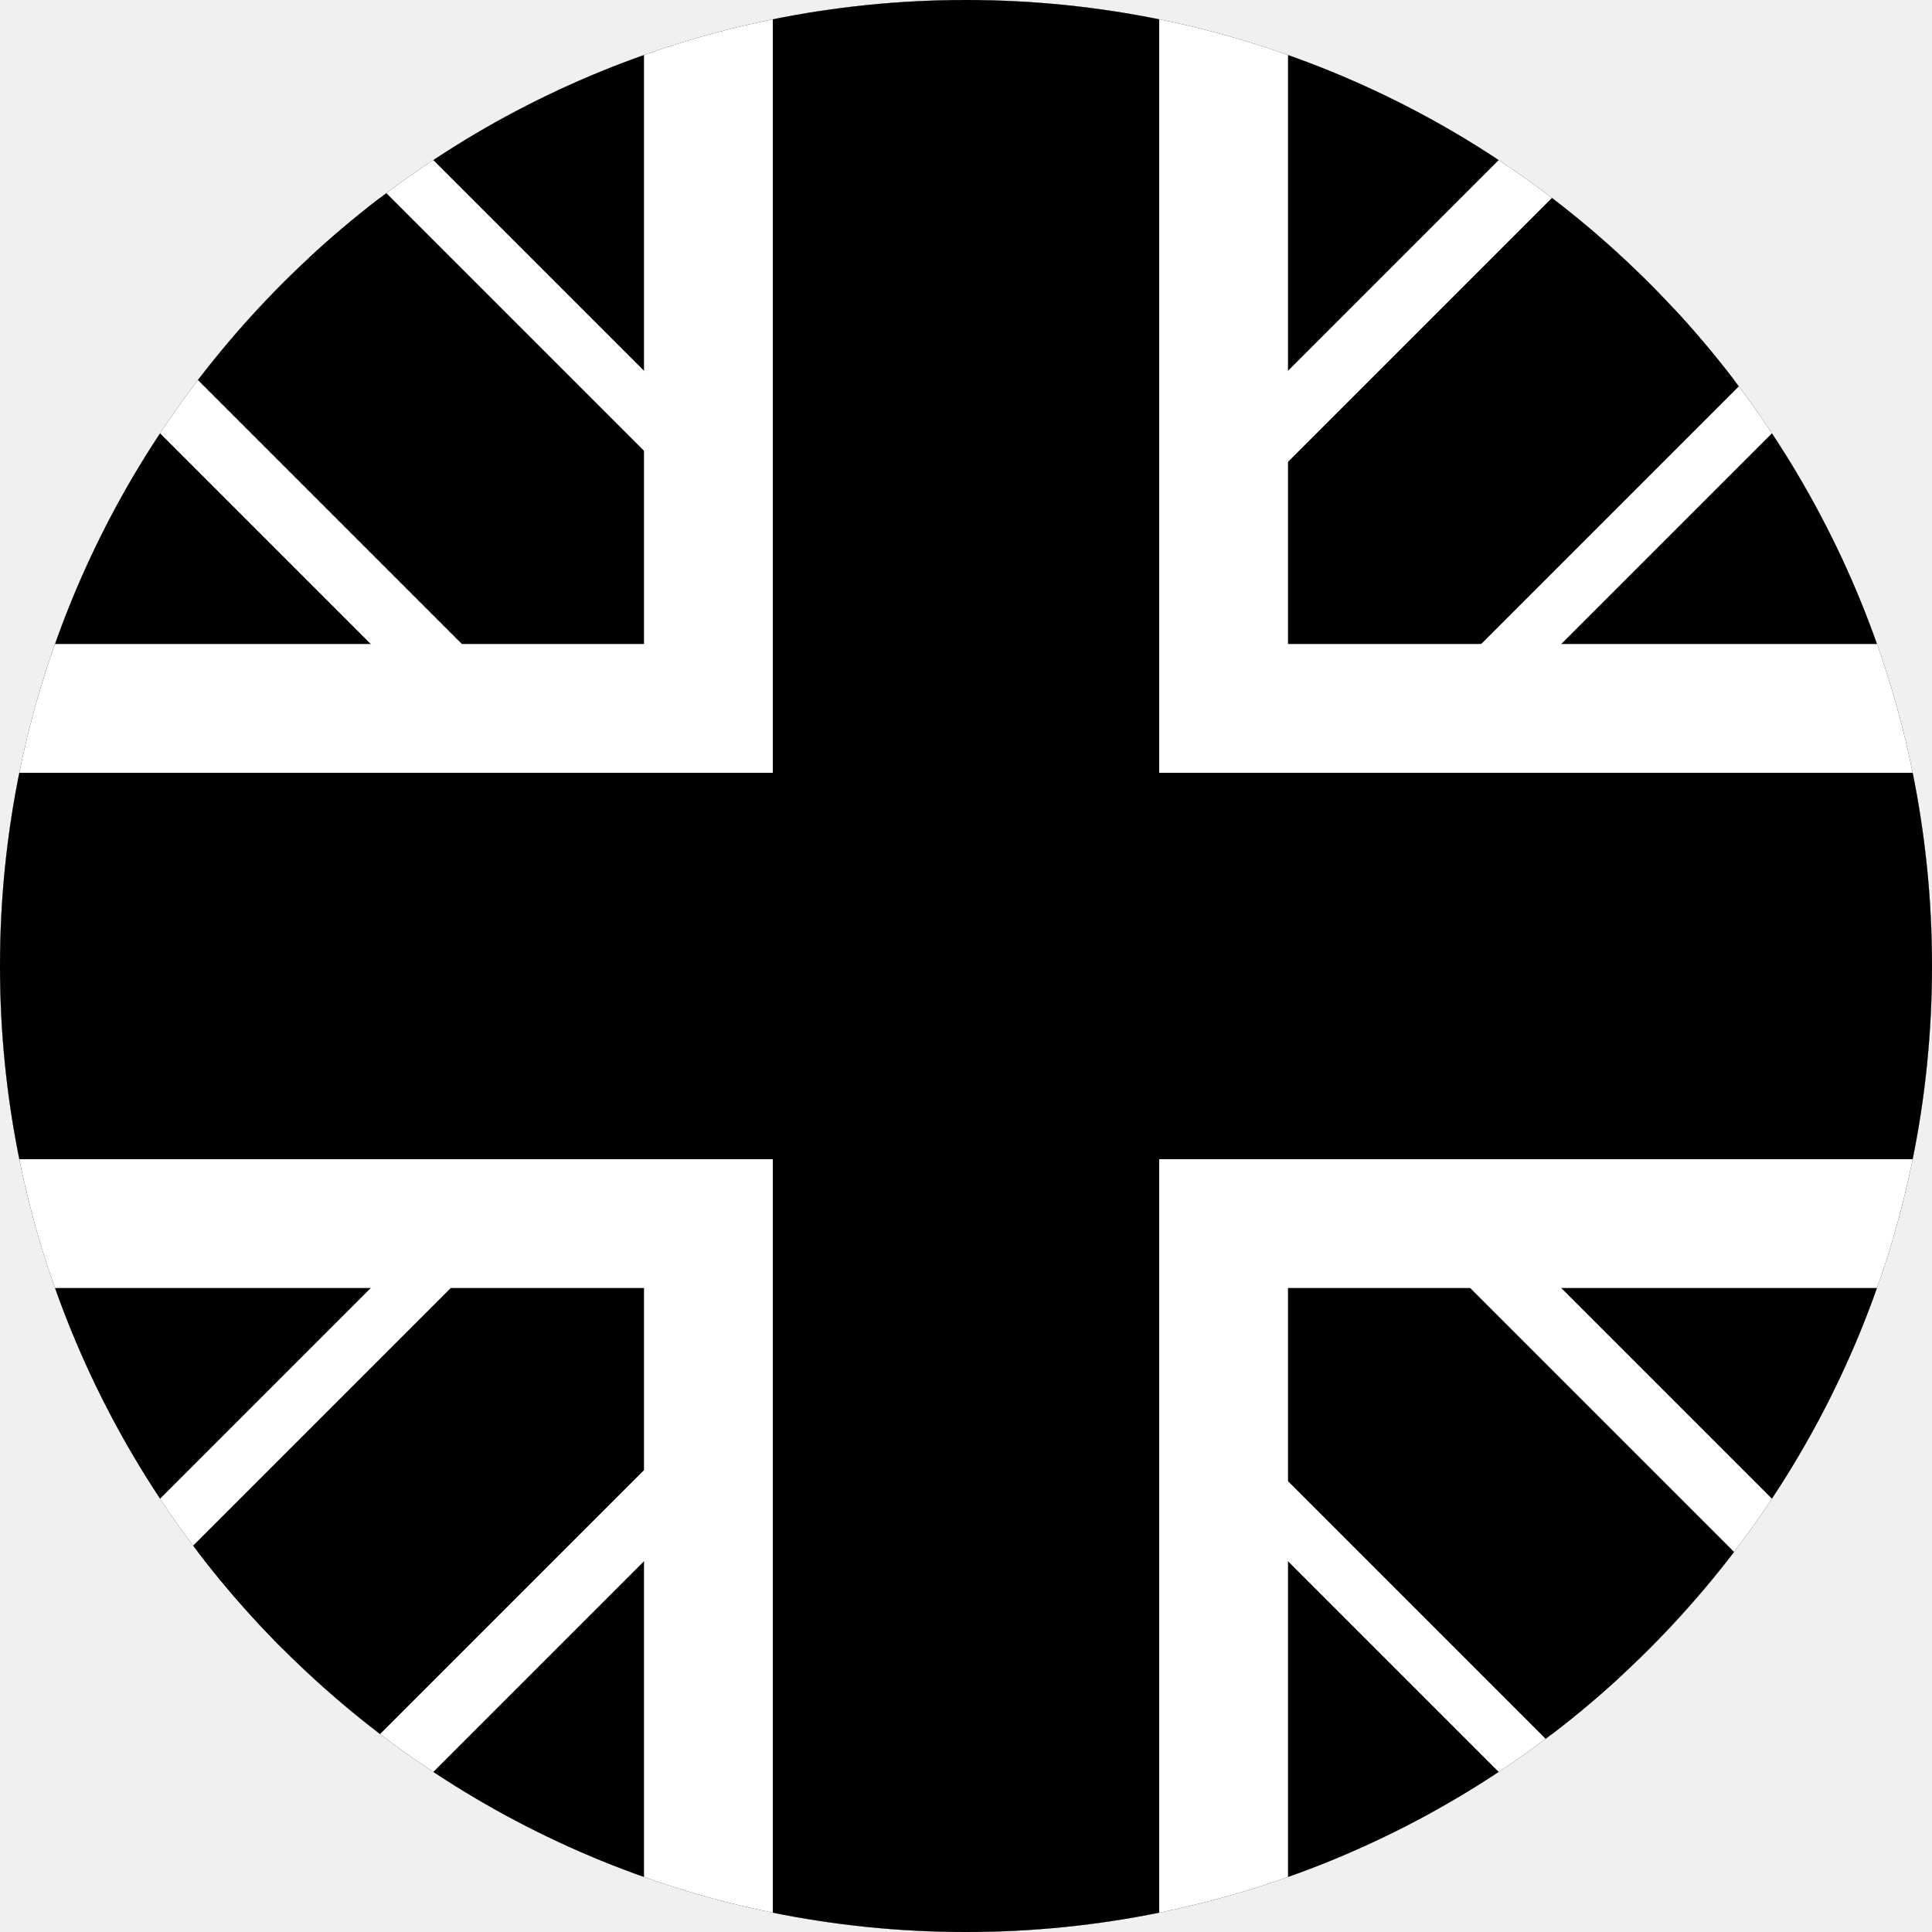
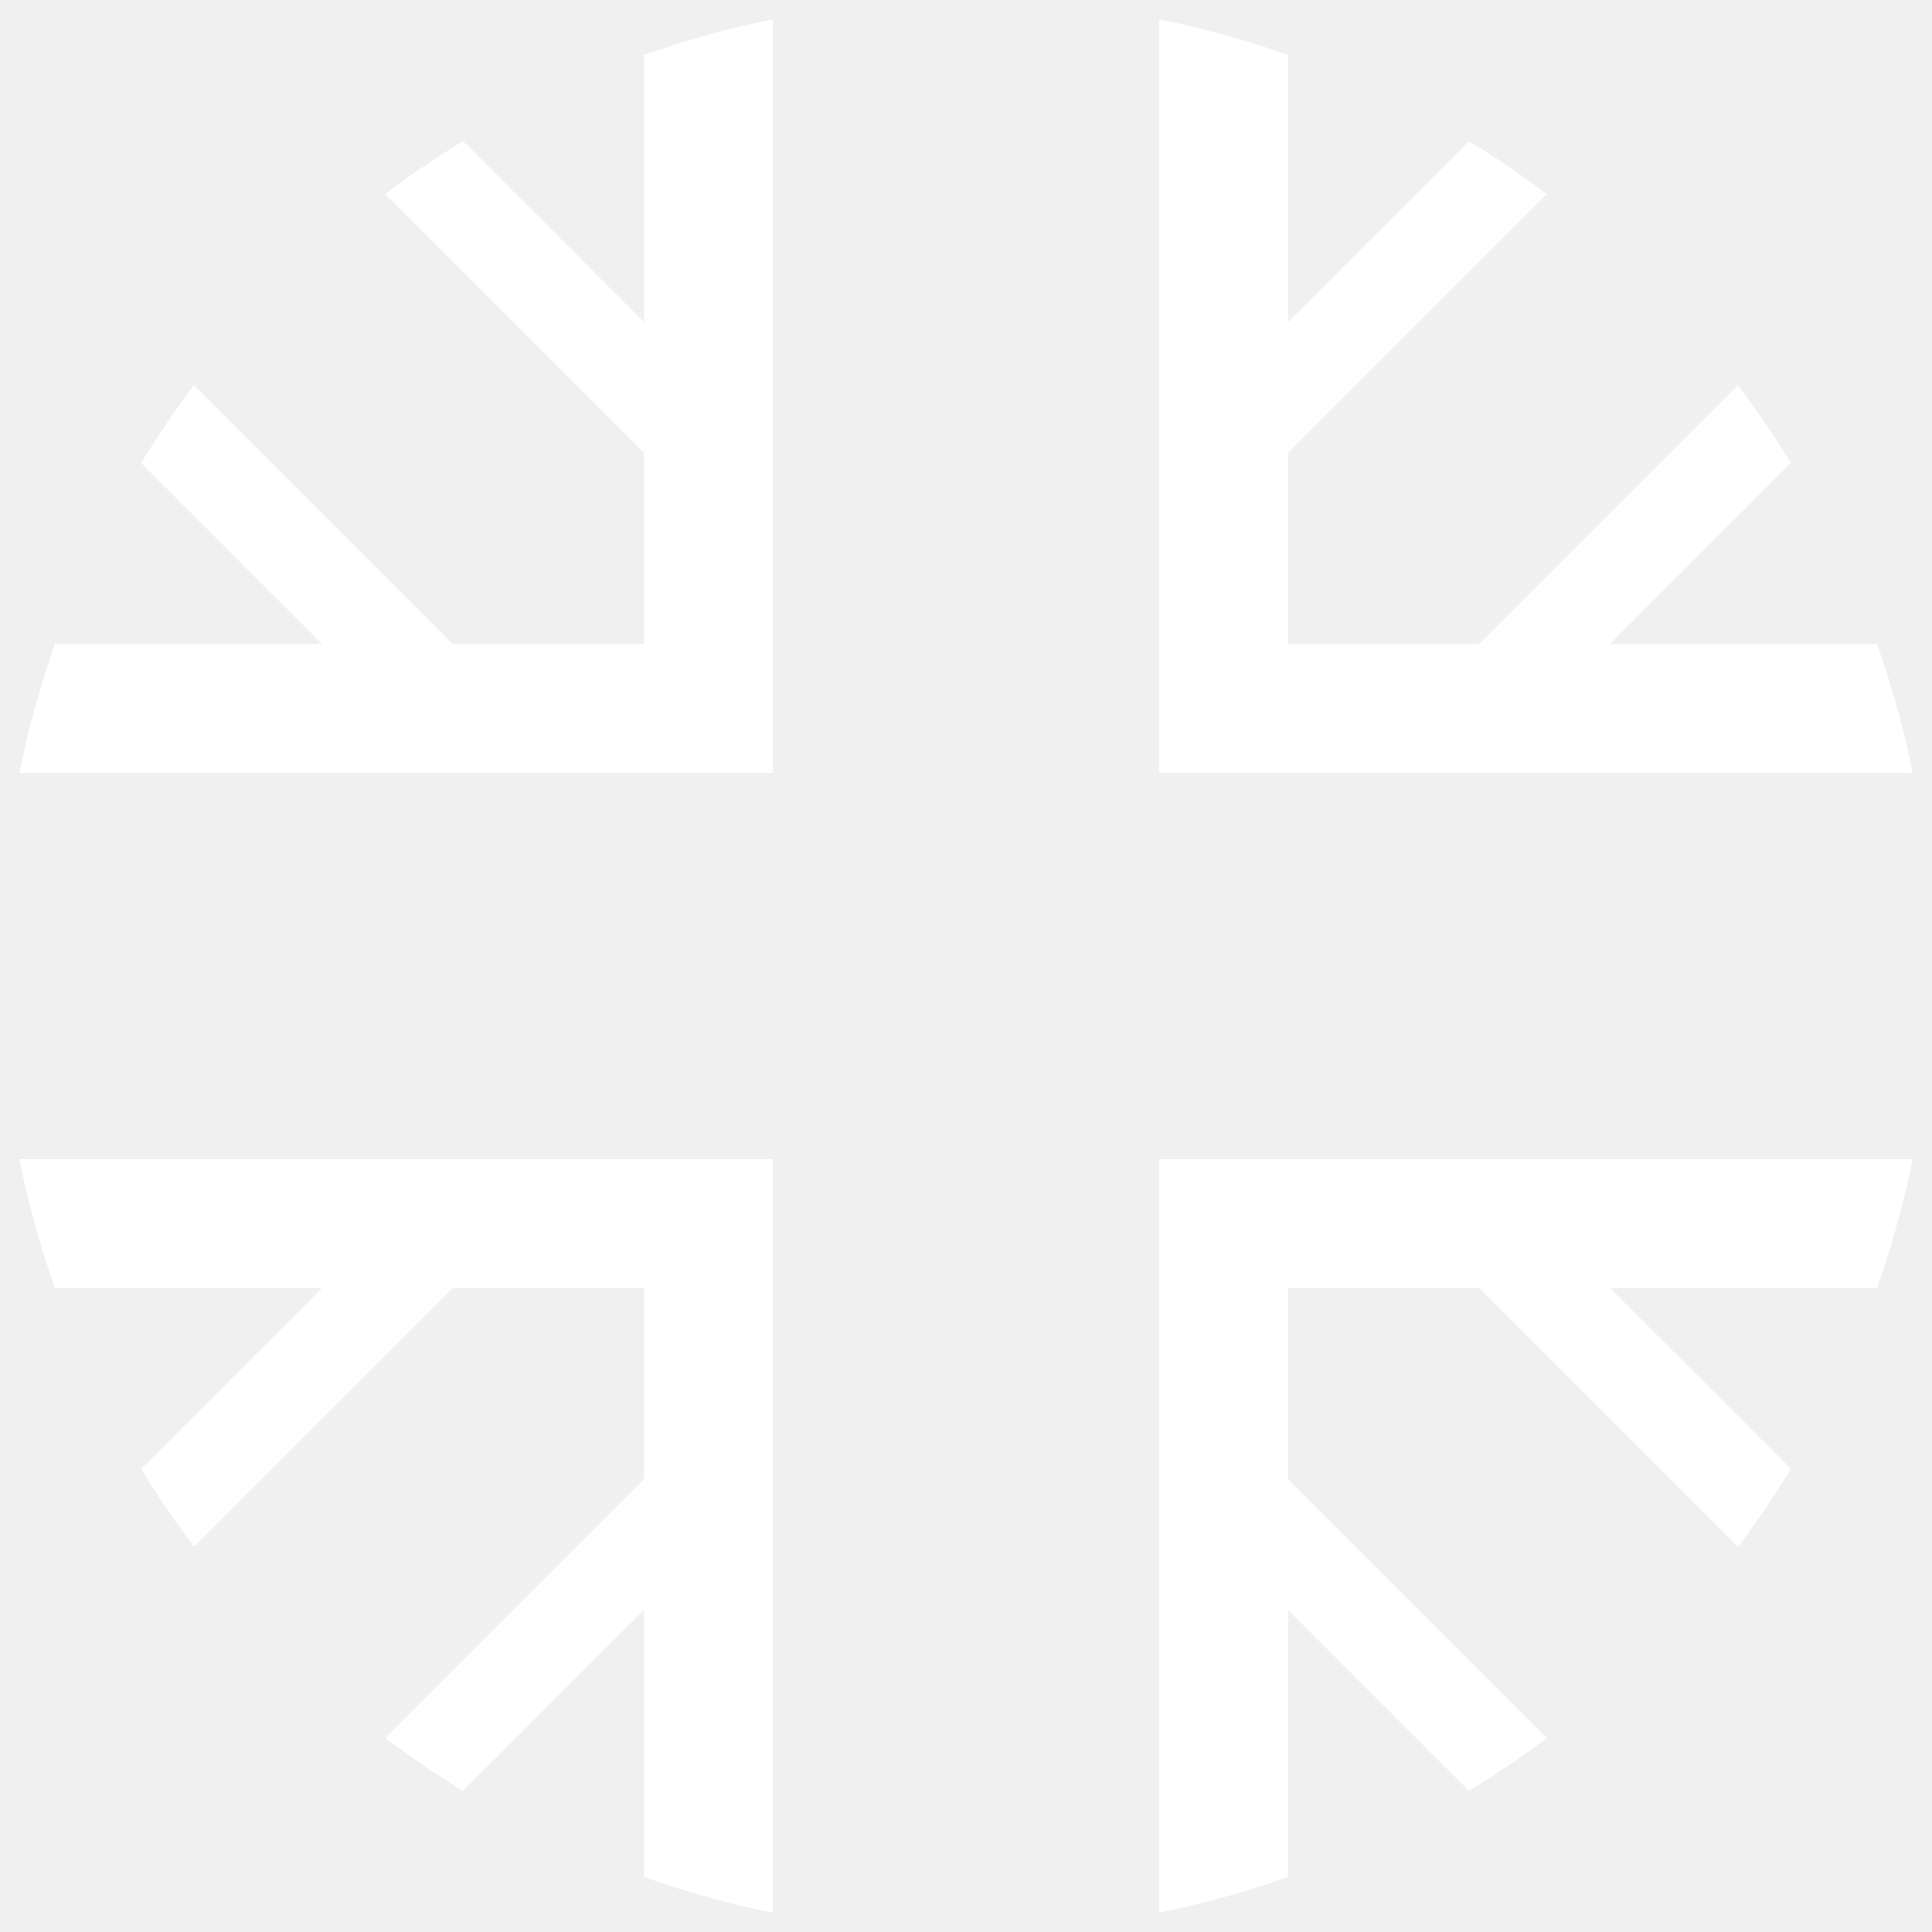
<svg xmlns="http://www.w3.org/2000/svg" xmlns:xlink="http://www.w3.org/1999/xlink" version="1.1" id="katman_1" x="0px" y="0px" viewBox="0 0 300 300" style="enable-background:new 0 0 300 300;" xml:space="preserve">
  <style type="text/css">
	.st0{clip-path:url(#SVGID_2_);}
- 	.st1{clip-path:url(#SVGID_4_);stroke:#FFFFFF;stroke-width:60;}
- 	.st2{clip-path:url(#SVGID_6_);stroke:#000000;stroke-width:40;}
- 	.st3{clip-path:url(#SVGID_8_);}
- 	.st4{clip-path:url(#SVGID_10_);stroke:#FFFFFF;stroke-width:100;}
- 	.st5{clip-path:url(#SVGID_12_);fill:none;stroke:#000000;stroke-width:60;}
+ 	.st1{fill:#FFFFFF;}
</style>
  <g>
-     <g>
-       <defs>
-         <circle id="SVGID_1_" cx="150" cy="150" r="150" />
-       </defs>
-       <clipPath id="SVGID_2_">
-         <use xlink:href="#SVGID_1_" style="overflow:visible;" />
-       </clipPath>
-       <rect class="st0" width="300" height="300" />
+     <defs>
+       <circle id="SVGID_1_" cx="150" cy="150" r="150" />
+     </defs>
+     <clipPath id="SVGID_2_">
+       <use xlink:href="#SVGID_1_" style="overflow:visible;" />
+     </clipPath>
+     <g id="XMLID_1_" class="st0">
+       <polygon class="st1" points="229.7,200 200,200 200,229.7 270.3,300 250,300 200,250 200,300 180,300 180,180 300,180 300,200     250,200 300,250 300,270.3   " />
    </g>
-     <g>
-       <defs>
-         <circle id="SVGID_3_" cx="150" cy="150" r="150" />
-       </defs>
-       <clipPath id="SVGID_4_">
-         <use xlink:href="#SVGID_3_" style="overflow:visible;" />
-       </clipPath>
-       <path class="st1" d="M0,0l300,300 M300,0L0,300" />
+     <g id="XMLID_2_" class="st0">
+       <polygon class="st1" points="229.7,100 200,100 200,70.3 270.3,0 250,0 200,50 200,0 180,0 180,120 300,120 300,100 250,100     300,50 300,29.7   " />
    </g>
-     <g>
-       <defs>
-         <circle id="SVGID_5_" cx="150" cy="150" r="150" />
-       </defs>
-       <clipPath id="SVGID_6_">
-         <use xlink:href="#SVGID_5_" style="overflow:visible;" />
-       </clipPath>
-       <path class="st2" d="M0,0l300,300 M300,0L0,300" />
+     <g id="XMLID_3_" class="st0">
+       <polygon class="st1" points="70.3,100 100,100 100,70.3 29.7,0 50,0 100,50 100,0 120,0 120,120 0,120 0,100 50,100 0,50 0,29.7       " />
    </g>
-     <g>
-       <defs>
-         <circle id="SVGID_7_" cx="150" cy="150" r="150" />
-       </defs>
-       <clipPath id="SVGID_8_">
-         <use xlink:href="#SVGID_7_" style="overflow:visible;" />
-       </clipPath>
-       <path class="st3" d="M150,150v-30L30,0H0l180,150L300,30V0L150,180l120,120h30L120,150L0,270v30L150,150z" />
-     </g>
-     <g>
-       <defs>
-         <circle id="SVGID_9_" cx="150" cy="150" r="150" />
-       </defs>
-       <clipPath id="SVGID_10_">
-         <use xlink:href="#SVGID_9_" style="overflow:visible;" />
-       </clipPath>
-       <path class="st4" d="M150,0v300 M0,150h300" />
-     </g>
-     <g>
-       <defs>
-         <circle id="SVGID_11_" cx="150" cy="150" r="150" />
-       </defs>
-       <clipPath id="SVGID_12_">
-         <use xlink:href="#SVGID_11_" style="overflow:visible;" />
-       </clipPath>
-       <path class="st5" d="M150,0v300 M0,150h300" />
+     <g id="XMLID_4_" class="st0">
+       <polygon class="st1" points="70.3,200 100,200 100,229.7 29.7,300 50,300 100,250 100,300 120,300 120,180 0,180 0,200 50,200     0,250 0,270.3   " />
    </g>
  </g>
+   <g>
+ </g>
+   <g>
+ </g>
+   <g>
+ </g>
+   <g>
+ </g>
+   <g>
+ </g>
</svg>
